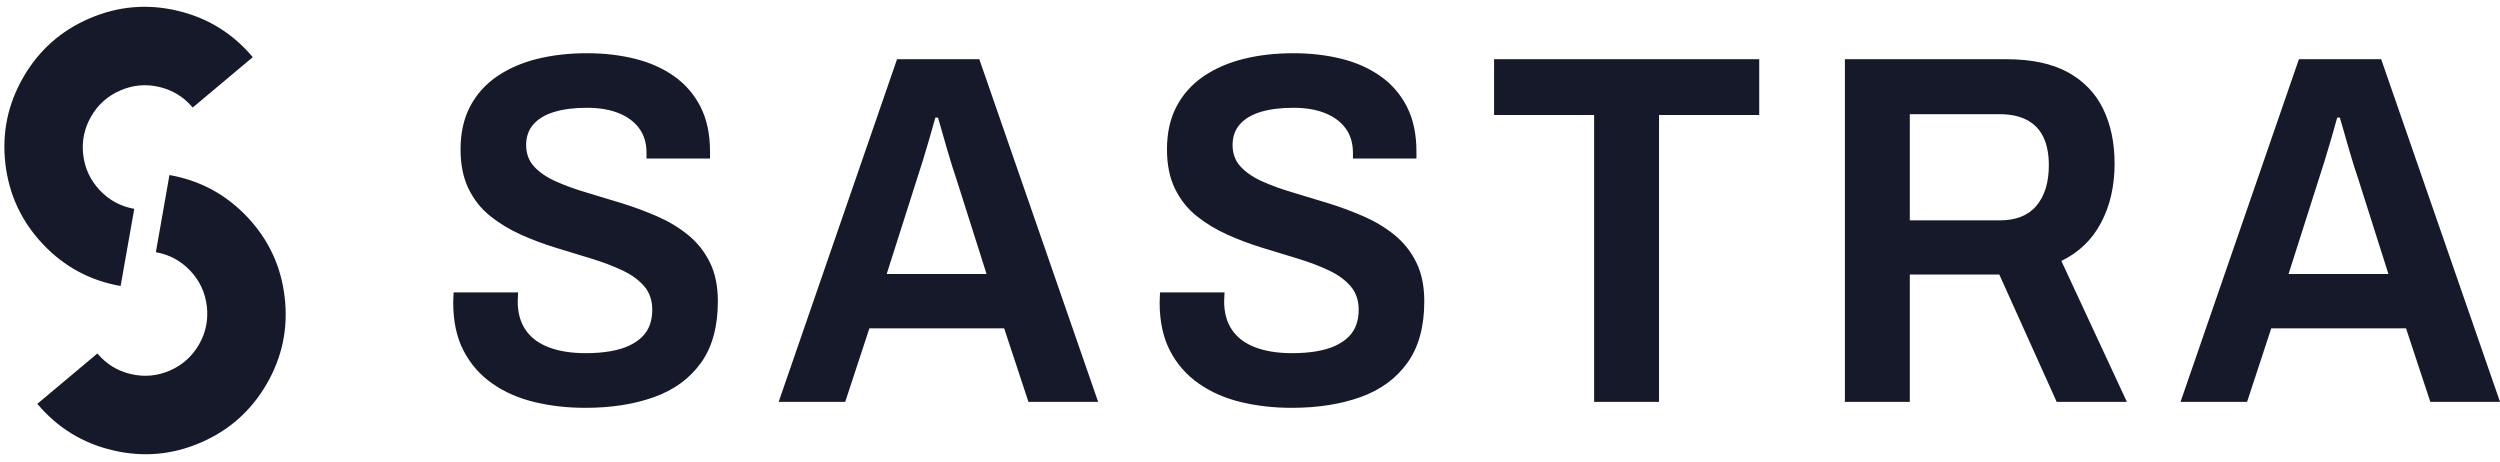
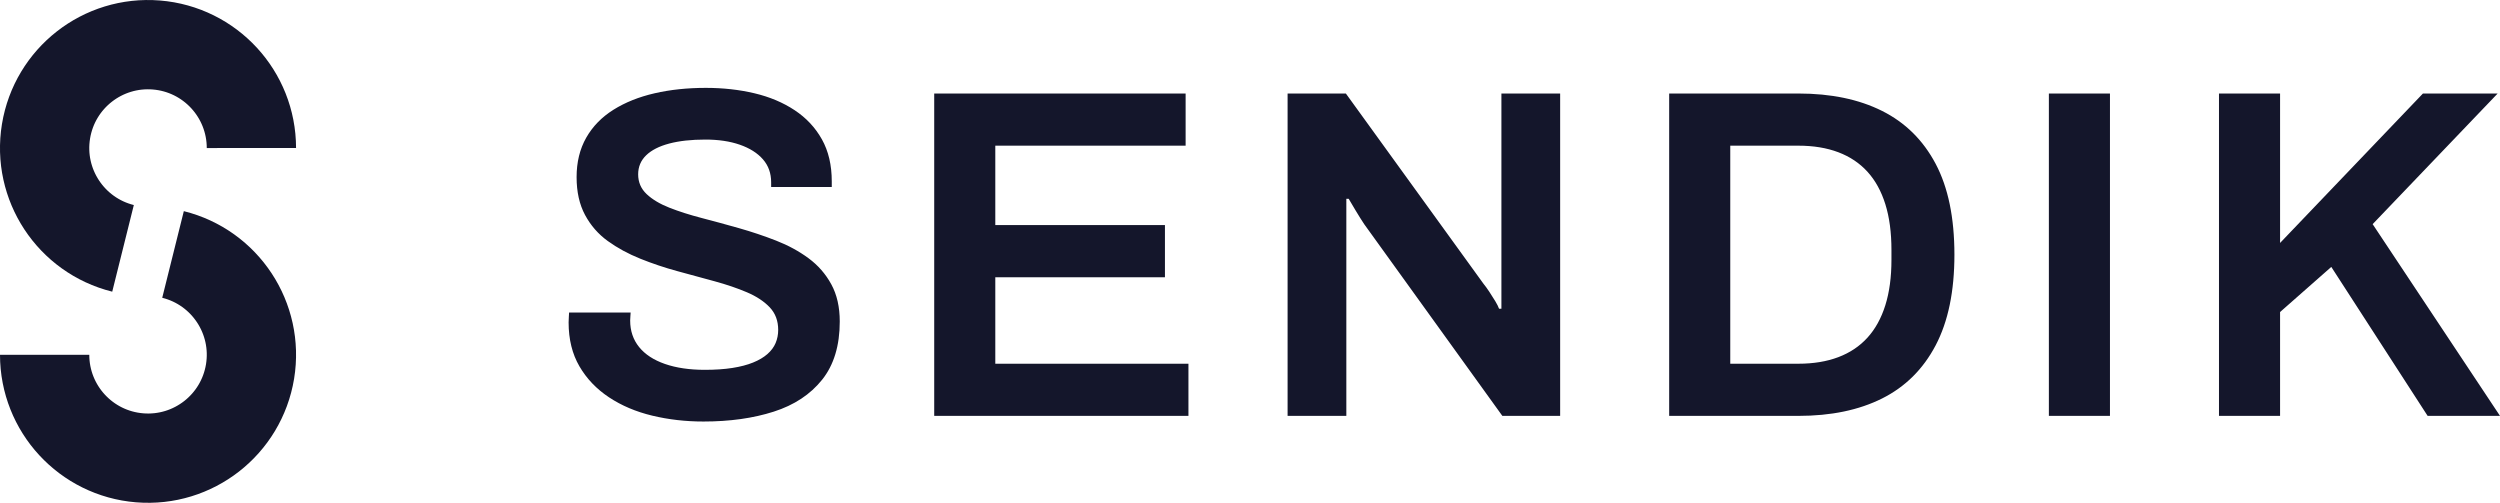
- <svg xmlns="http://www.w3.org/2000/svg" viewBox="0 0 500.76 92.35" role="img" aria-label="Sastra">
-   <path fill="#16192A" d="M369.54 80.49V11.86H401.88Q409.46 11.86 414.23 14.49Q419 17.12 421.28 21.84Q423.56 26.55 423.56 32.77Q423.56 39.46 420.87 44.58Q418.18 49.7 412.9 52.27L426.02 80.49H411.96L400.47 54.99H382.54V80.49ZM155.97 80.49 179.68 11.86H196.16L219.96 80.49H206L201.14 65.77H174.14L169.3 80.49ZM436.77 80.49 460.48 11.86H476.96L500.76 80.49H486.8L481.94 65.77H454.94L450.1 80.49ZM258.73 81.69Q253.38 81.69 248.58 80.54Q243.78 79.39 240.12 76.83Q236.46 74.28 234.37 70.28Q232.28 66.28 232.28 60.59Q232.28 60.04 232.32 59.47Q232.35 58.9 232.36 58.57H245.28Q245.28 58.85 245.24 59.39Q245.2 59.92 245.2 60.34Q245.2 63.8 246.8 66.11Q248.39 68.43 251.46 69.58Q254.52 70.74 258.8 70.74Q261.57 70.74 263.73 70.36Q265.89 69.99 267.49 69.25Q269.09 68.5 270.14 67.45Q271.19 66.4 271.67 65.04Q272.15 63.69 272.15 62.05Q272.15 59.22 270.54 57.34Q268.93 55.46 266.19 54.17Q263.45 52.87 260.02 51.82Q256.59 50.77 252.95 49.66Q249.32 48.56 245.89 47.02Q242.45 45.48 239.71 43.29Q236.97 41.1 235.36 37.82Q233.75 34.54 233.75 29.91Q233.75 24.96 235.67 21.31Q237.6 17.66 241.07 15.29Q244.54 12.93 249.13 11.79Q253.71 10.66 259.05 10.66Q264.2 10.66 268.68 11.77Q273.15 12.88 276.53 15.27Q279.91 17.66 281.81 21.38Q283.71 25.1 283.72 30.31V31.76H271V30.62Q271 27.75 269.57 25.76Q268.14 23.77 265.47 22.68Q262.81 21.59 259.05 21.59Q255.27 21.59 252.54 22.41Q249.81 23.24 248.35 24.9Q246.89 26.55 246.89 29.05Q246.89 31.63 248.5 33.38Q250.11 35.12 252.85 36.34Q255.59 37.57 259.03 38.58Q262.46 39.6 266.09 40.72Q269.73 41.85 273.16 43.35Q276.59 44.84 279.33 47.07Q282.07 49.29 283.68 52.54Q285.29 55.79 285.29 60.34Q285.29 67.99 281.89 72.7Q278.49 77.41 272.49 79.55Q266.49 81.69 258.73 81.69ZM117.23 81.69Q111.88 81.69 107.08 80.54Q102.28 79.39 98.62 76.83Q94.96 74.28 92.87 70.28Q90.78 66.28 90.78 60.59Q90.78 60.04 90.82 59.47Q90.85 58.9 90.86 58.57H103.78Q103.78 58.85 103.74 59.39Q103.7 59.92 103.7 60.34Q103.7 63.8 105.3 66.11Q106.89 68.43 109.96 69.58Q113.02 70.74 117.3 70.74Q120.07 70.74 122.23 70.36Q124.39 69.99 125.99 69.25Q127.59 68.5 128.64 67.45Q129.69 66.4 130.17 65.04Q130.65 63.69 130.65 62.05Q130.65 59.22 129.04 57.34Q127.43 55.46 124.69 54.17Q121.95 52.87 118.52 51.82Q115.09 50.77 111.45 49.66Q107.82 48.56 104.39 47.02Q100.95 45.48 98.21 43.29Q95.47 41.1 93.86 37.82Q92.25 34.54 92.25 29.91Q92.25 24.96 94.17 21.31Q96.1 17.66 99.57 15.29Q103.04 12.93 107.63 11.79Q112.21 10.66 117.55 10.66Q122.7 10.66 127.18 11.77Q131.65 12.88 135.03 15.27Q138.41 17.66 140.31 21.38Q142.21 25.1 142.22 30.31V31.76H129.5V30.62Q129.5 27.75 128.07 25.76Q126.64 23.77 123.97 22.68Q121.31 21.59 117.55 21.59Q113.77 21.59 111.04 22.41Q108.31 23.24 106.85 24.9Q105.39 26.55 105.39 29.05Q105.39 31.63 107 33.38Q108.61 35.12 111.35 36.34Q114.09 37.57 117.53 38.58Q120.96 39.6 124.59 40.72Q128.23 41.85 131.66 43.35Q135.09 44.84 137.83 47.07Q140.57 49.29 142.18 52.54Q143.79 55.79 143.79 60.34Q143.79 67.99 140.39 72.7Q136.99 77.41 130.99 79.55Q124.99 81.69 117.23 81.69ZM319.31 80.49V23.04H299.27V11.86H352.38V23.04H332.31V80.49ZM19.51 70.8Q22.16 73.97 26.18 74.92Q30.2 75.87 33.99 74.24Q37.78 72.6 39.85 69.02Q41.91 65.45 41.43 61.35Q40.95 57.24 38.12 54.24Q35.29 51.23 31.22 50.52L33.94 35.06Q43.13 36.68 49.54 43.47Q55.94 50.25 57.02 59.52Q58.11 68.79 53.44 76.87Q48.78 84.95 40.21 88.65Q31.64 92.35 22.56 90.19Q13.48 88.04 7.48 80.89ZM38.6 21.54Q35.95 18.38 31.93 17.42Q27.91 16.47 24.12 18.11Q20.32 19.74 18.26 23.32Q16.19 26.9 16.67 31Q17.15 35.1 19.99 38.11Q22.82 41.11 26.89 41.83L24.16 57.29Q14.97 55.67 8.57 48.88Q2.17 42.09 1.08 32.82Q0 23.55 4.67 15.47Q9.33 7.39 17.9 3.7Q26.47 0 35.55 2.15Q44.63 4.3 50.63 11.45ZM382.54 44.14H400.55Q405.44 44.14 407.91 41.21Q410.39 38.27 410.39 33.1Q410.39 29.73 409.3 27.46Q408.21 25.2 406.02 24.04Q403.82 22.87 400.4 22.87H382.54ZM177.61 54.88H197.61L191.53 35.73Q191.21 34.83 190.76 33.39Q190.3 31.95 189.8 30.22Q189.29 28.5 188.8 26.74Q188.31 24.98 187.89 23.56H187.35Q186.86 25.4 186.16 27.78Q185.47 30.17 184.8 32.32Q184.14 34.48 183.71 35.73ZM458.41 54.88H478.41L472.33 35.73Q472.01 34.83 471.56 33.39Q471.1 31.95 470.6 30.22Q470.09 28.5 469.6 26.74Q469.11 24.98 468.69 23.56H468.15Q467.66 25.4 466.96 27.78Q466.27 30.17 465.6 32.32Q464.94 34.48 464.51 35.73Z" />
+ <svg xmlns="http://www.w3.org/2000/svg" viewBox="0 0 532 107" role="img" aria-label="Sendik">
+   <g transform="translate(-28.5,-6.5)">
+     <g fill="none" stroke-width="19" stroke-linecap="butt">
+       <path d="M82 38 A22 22 0 1 0 54.68 59.35" stroke="#14162B" />
+       <path d="M65.32 60.65 A22 22 0 1 1 38 82" stroke="#14162B" />
+     </g>
+   </g>
+   <g transform="translate(116.5,88.5)">
+     <path d="M33.20 1.20Q27.50 1.20 22.30 -0.05Q17.10 -1.30 13.10 -3.95Q9.10 -6.60 6.80 -10.55Q4.50 -14.50 4.50 -19.90Q4.50 -20.50 4.55 -21.10Q4.60 -21.70 4.60 -22.00H17.70Q17.70 -21.80 17.65 -21.25Q17.60 -20.70 17.60 -20.30Q17.60 -17.00 19.50 -14.65Q21.40 -12.30 25.00 -11.05Q28.60 -9.80 33.50 -9.80Q36.80 -9.80 39.35 -10.20Q41.90 -10.60 43.75 -11.35Q45.60 -12.10 46.80 -13.15Q48.00 -14.20 48.55 -15.50Q49.10 -16.80 49.10 -18.30Q49.10 -21.20 47.30 -23.10Q45.50 -25.00 42.45 -26.30Q39.40 -27.60 35.55 -28.65Q31.70 -29.70 27.65 -30.80Q23.60 -31.90 19.75 -33.45Q15.90 -35.00 12.85 -37.20Q9.80 -39.40 8.00 -42.75Q6.20 -46.10 6.20 -50.80Q6.20 -55.60 8.25 -59.20Q10.30 -62.80 14.05 -65.15Q17.80 -67.50 22.80 -68.65Q27.80 -69.80 33.70 -69.80Q39.20 -69.80 44.05 -68.65Q48.90 -67.50 52.60 -65.05Q56.30 -62.60 58.40 -58.85Q60.50 -55.10 60.50 -49.90V-48.70H47.60V-49.70Q47.60 -52.60 45.85 -54.60Q44.10 -56.60 40.95 -57.70Q37.80 -58.80 33.60 -58.80Q29.10 -58.80 25.90 -57.95Q22.70 -57.10 21.00 -55.45Q19.30 -53.80 19.30 -51.40Q19.30 -48.90 21.10 -47.20Q22.90 -45.50 25.95 -44.30Q29.00 -43.10 32.85 -42.10Q36.70 -41.10 40.75 -39.95Q44.80 -38.80 48.65 -37.30Q52.50 -35.80 55.55 -33.55Q58.60 -31.30 60.40 -28.00Q62.20 -24.70 62.20 -20.10Q62.20 -12.40 58.45 -7.70Q54.70 -3.00 48.15 -0.90Q41.60 1.20 33.20 1.20ZM82.30 0.00V-68.60H135.80V-57.50H95.30V-40.60H131.40V-29.50H95.30V-11.10H136.40V0.00ZM157.50 0.00V-68.60H169.90L199.20 -28.10Q199.70 -27.50 200.40 -26.45Q201.10 -25.40 201.70 -24.40Q202.30 -23.40 202.50 -22.80H203.00Q203.00 -24.20 203.00 -25.50Q203.00 -26.80 203.00 -28.10V-68.60H215.50V0.00H203.20L173.80 -40.80Q173.00 -42.00 171.95 -43.75Q170.90 -45.50 170.50 -46.20H170.00Q170.00 -44.90 170.00 -43.55Q170.00 -42.20 170.00 -40.80V0.00ZM238.70 0.00V-68.60H266.20Q276.60 -68.60 284.00 -64.90Q291.40 -61.20 295.40 -53.65Q299.40 -46.10 299.40 -34.30Q299.40 -22.60 295.40 -15.00Q291.40 -7.40 284.00 -3.70Q276.60 0.00 266.20 0.00ZM251.70 -11.10H266.20Q271.00 -11.10 274.70 -12.50Q278.40 -13.90 280.90 -16.65Q283.40 -19.40 284.70 -23.55Q286.00 -27.70 286.00 -33.20V-35.30Q286.00 -40.90 284.70 -45.05Q283.40 -49.20 280.90 -51.95Q278.40 -54.70 274.70 -56.10Q271.00 -57.50 266.20 -57.50H251.70ZM319.50 0.00V-68.60H332.50V0.00ZM355.70 0.00V-68.60H368.70V-36.80L399.10 -68.60H415.00L388.40 -40.80L415.50 0.00H400.10L379.60 -31.70L368.70 -22.10V0.00Z" fill="#14162B" />
+   </g>
</svg>
